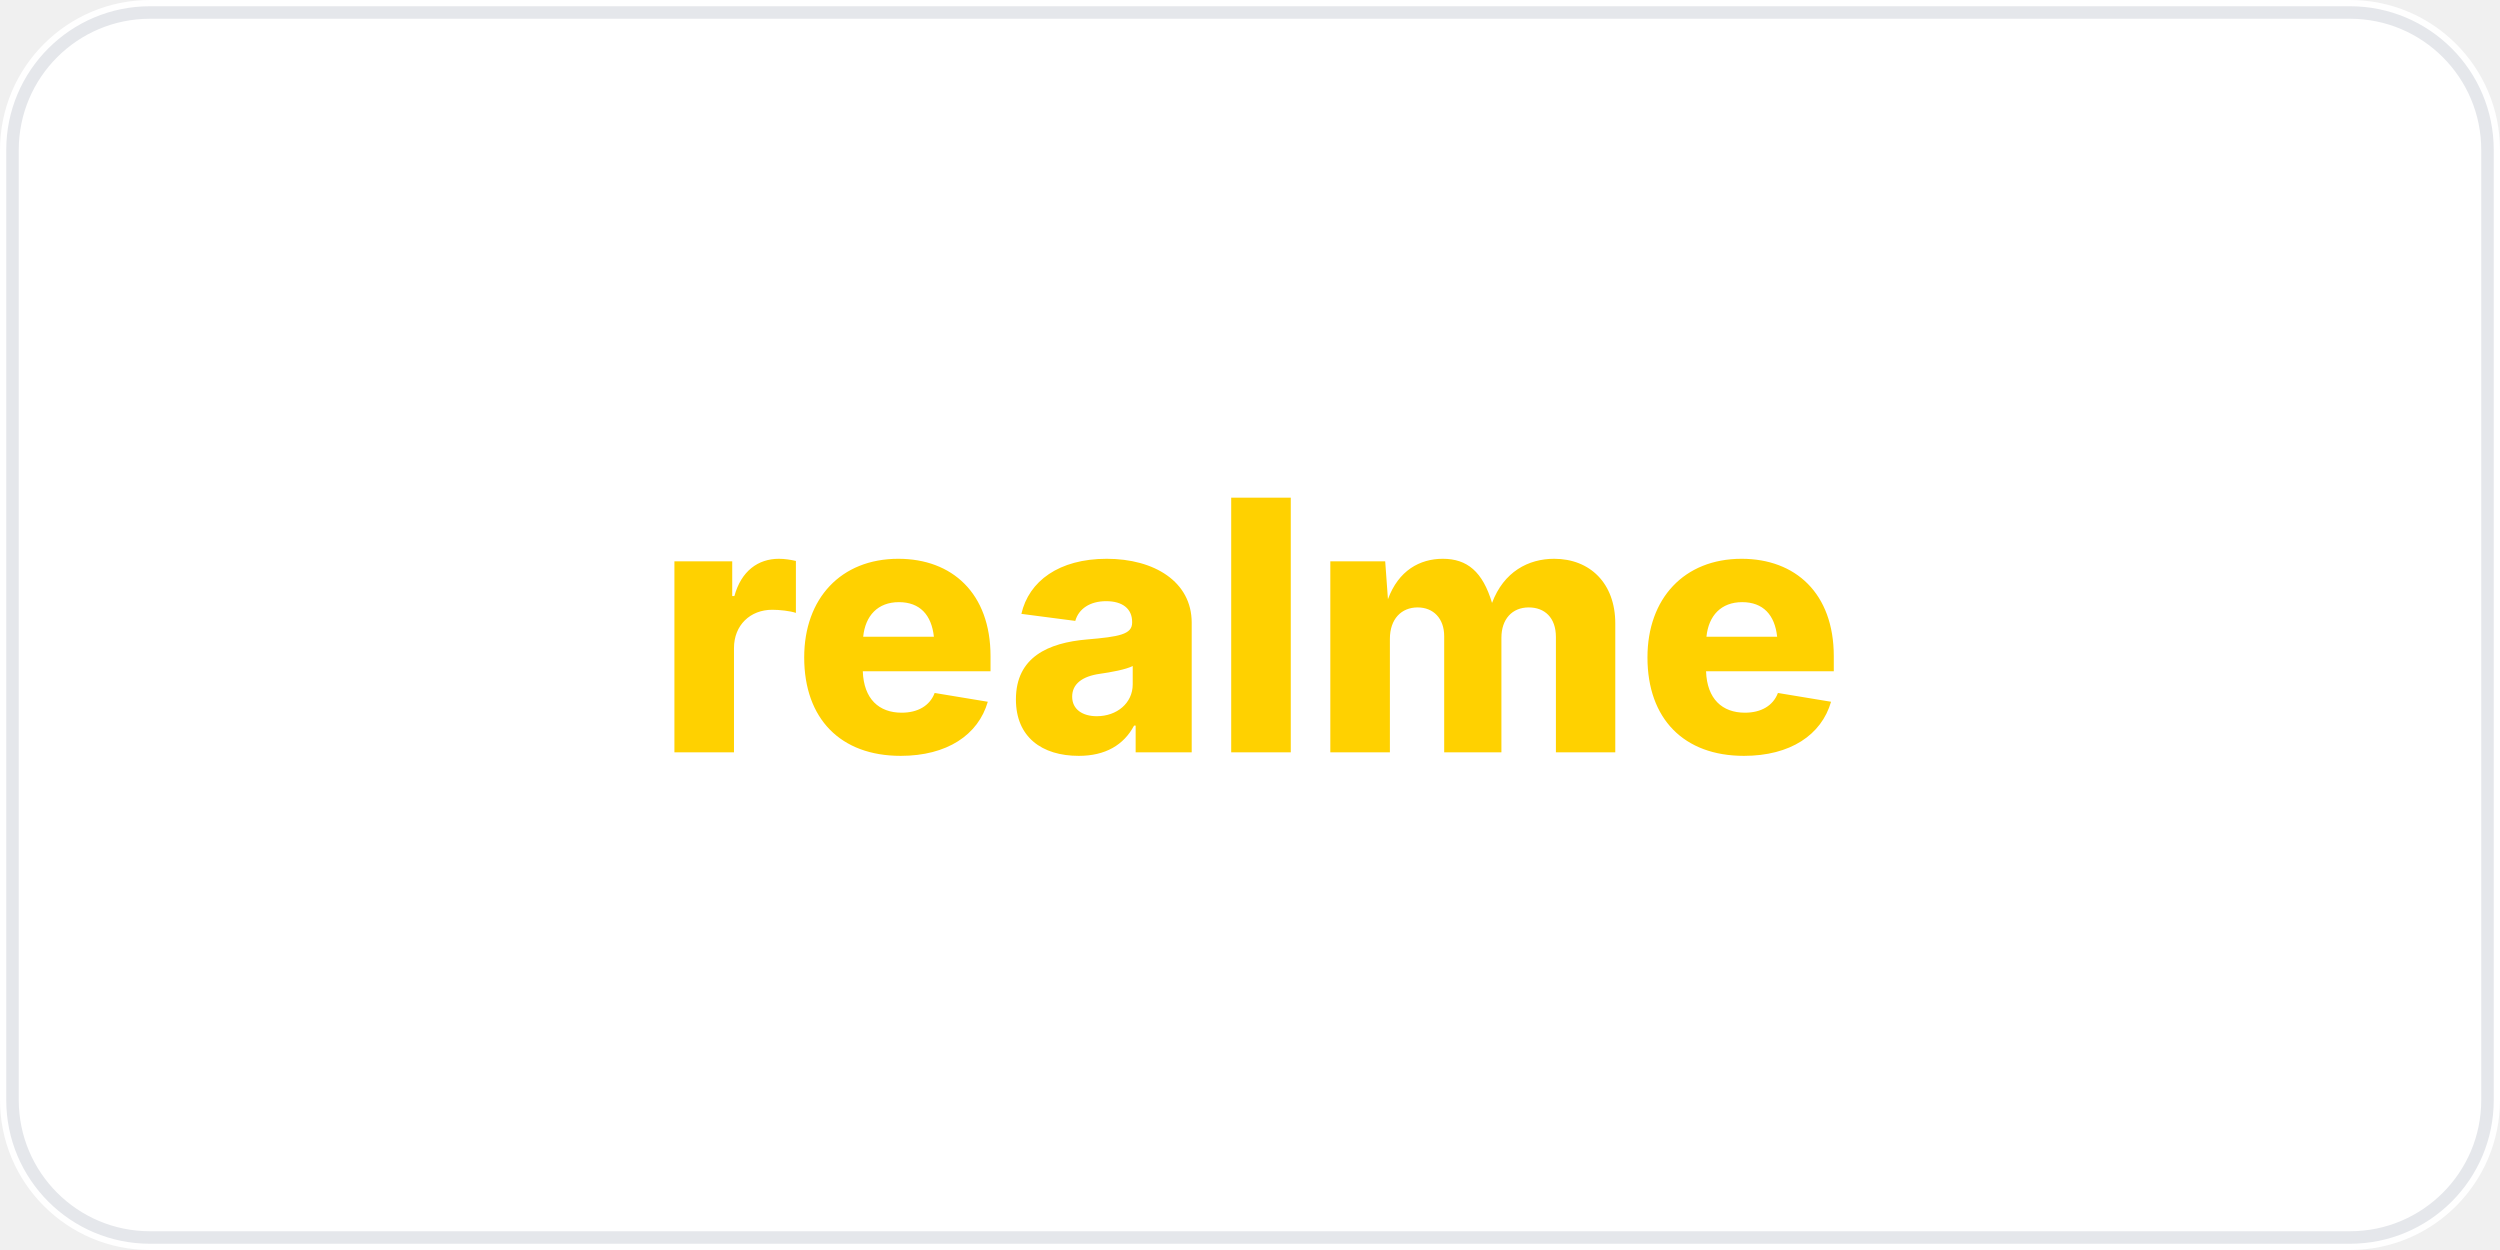
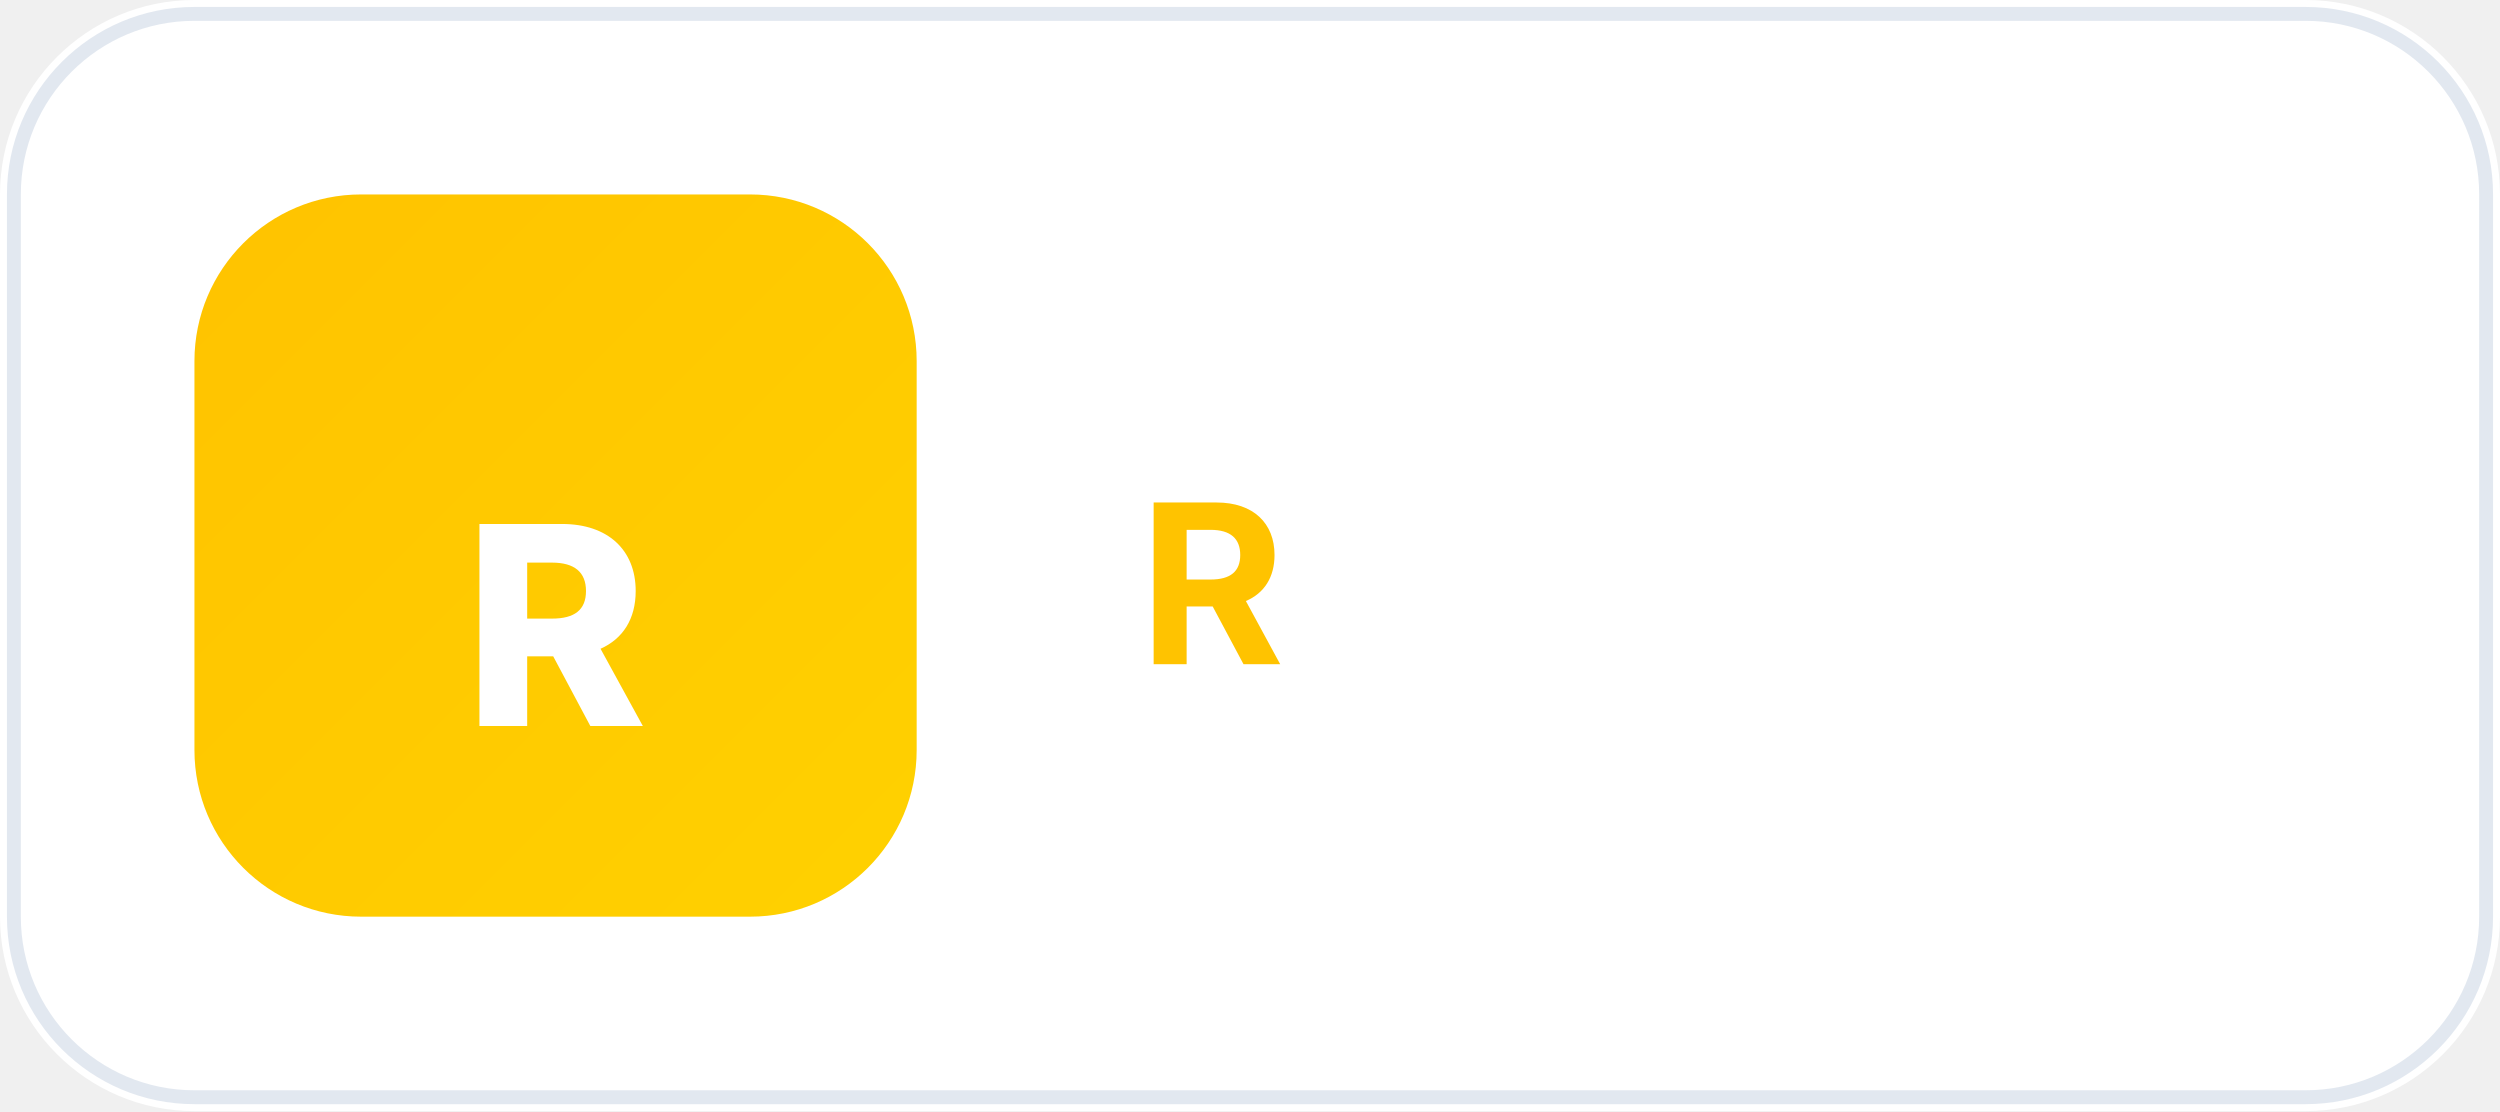
- <svg xmlns="http://www.w3.org/2000/svg" viewBox="0 0 200 100" width="200" height="100">
-   <rect width="200" height="100" fill="white" rx="12" />
-   <rect x="1" y="1" width="198" height="98" rx="11" fill="none" stroke="#E5E7EB" stroke-width="1" />
-   <text x="100" y="50" font-family="system-ui, -apple-system, sans-serif" font-size="28" font-weight="800" fill="#FFD100" text-anchor="middle" dominant-baseline="central">realme</text>
+ <svg xmlns="http://www.w3.org/2000/svg" viewBox="0 0 180 80" width="180" height="80">
+   <rect width="180" height="80" fill="white" rx="14" />
+   <rect x="1" y="1" width="178" height="78" rx="13" fill="none" stroke="#e2e8f0" stroke-width="1" />
+   <rect x="14" y="14" width="52" height="52" rx="12" fill="url(#g)" />
+   <defs>
+     <linearGradient id="g" x1="0%" y1="0%" x2="100%" y2="100%">
+       <stop offset="0%" style="stop-color:#FFC300" />
+       <stop offset="100%" style="stop-color:#FFD100" />
+     </linearGradient>
+   </defs>
+   <text x="40" y="45" font-family="system-ui, -apple-system, sans-serif" font-size="20" font-weight="800" fill="white" text-anchor="middle" dominant-baseline="central">R</text>
+   <text x="82" y="42" font-family="system-ui, -apple-system, sans-serif" font-size="16" font-weight="700" fill="#FFC300" dominant-baseline="central">R</text>
</svg>
